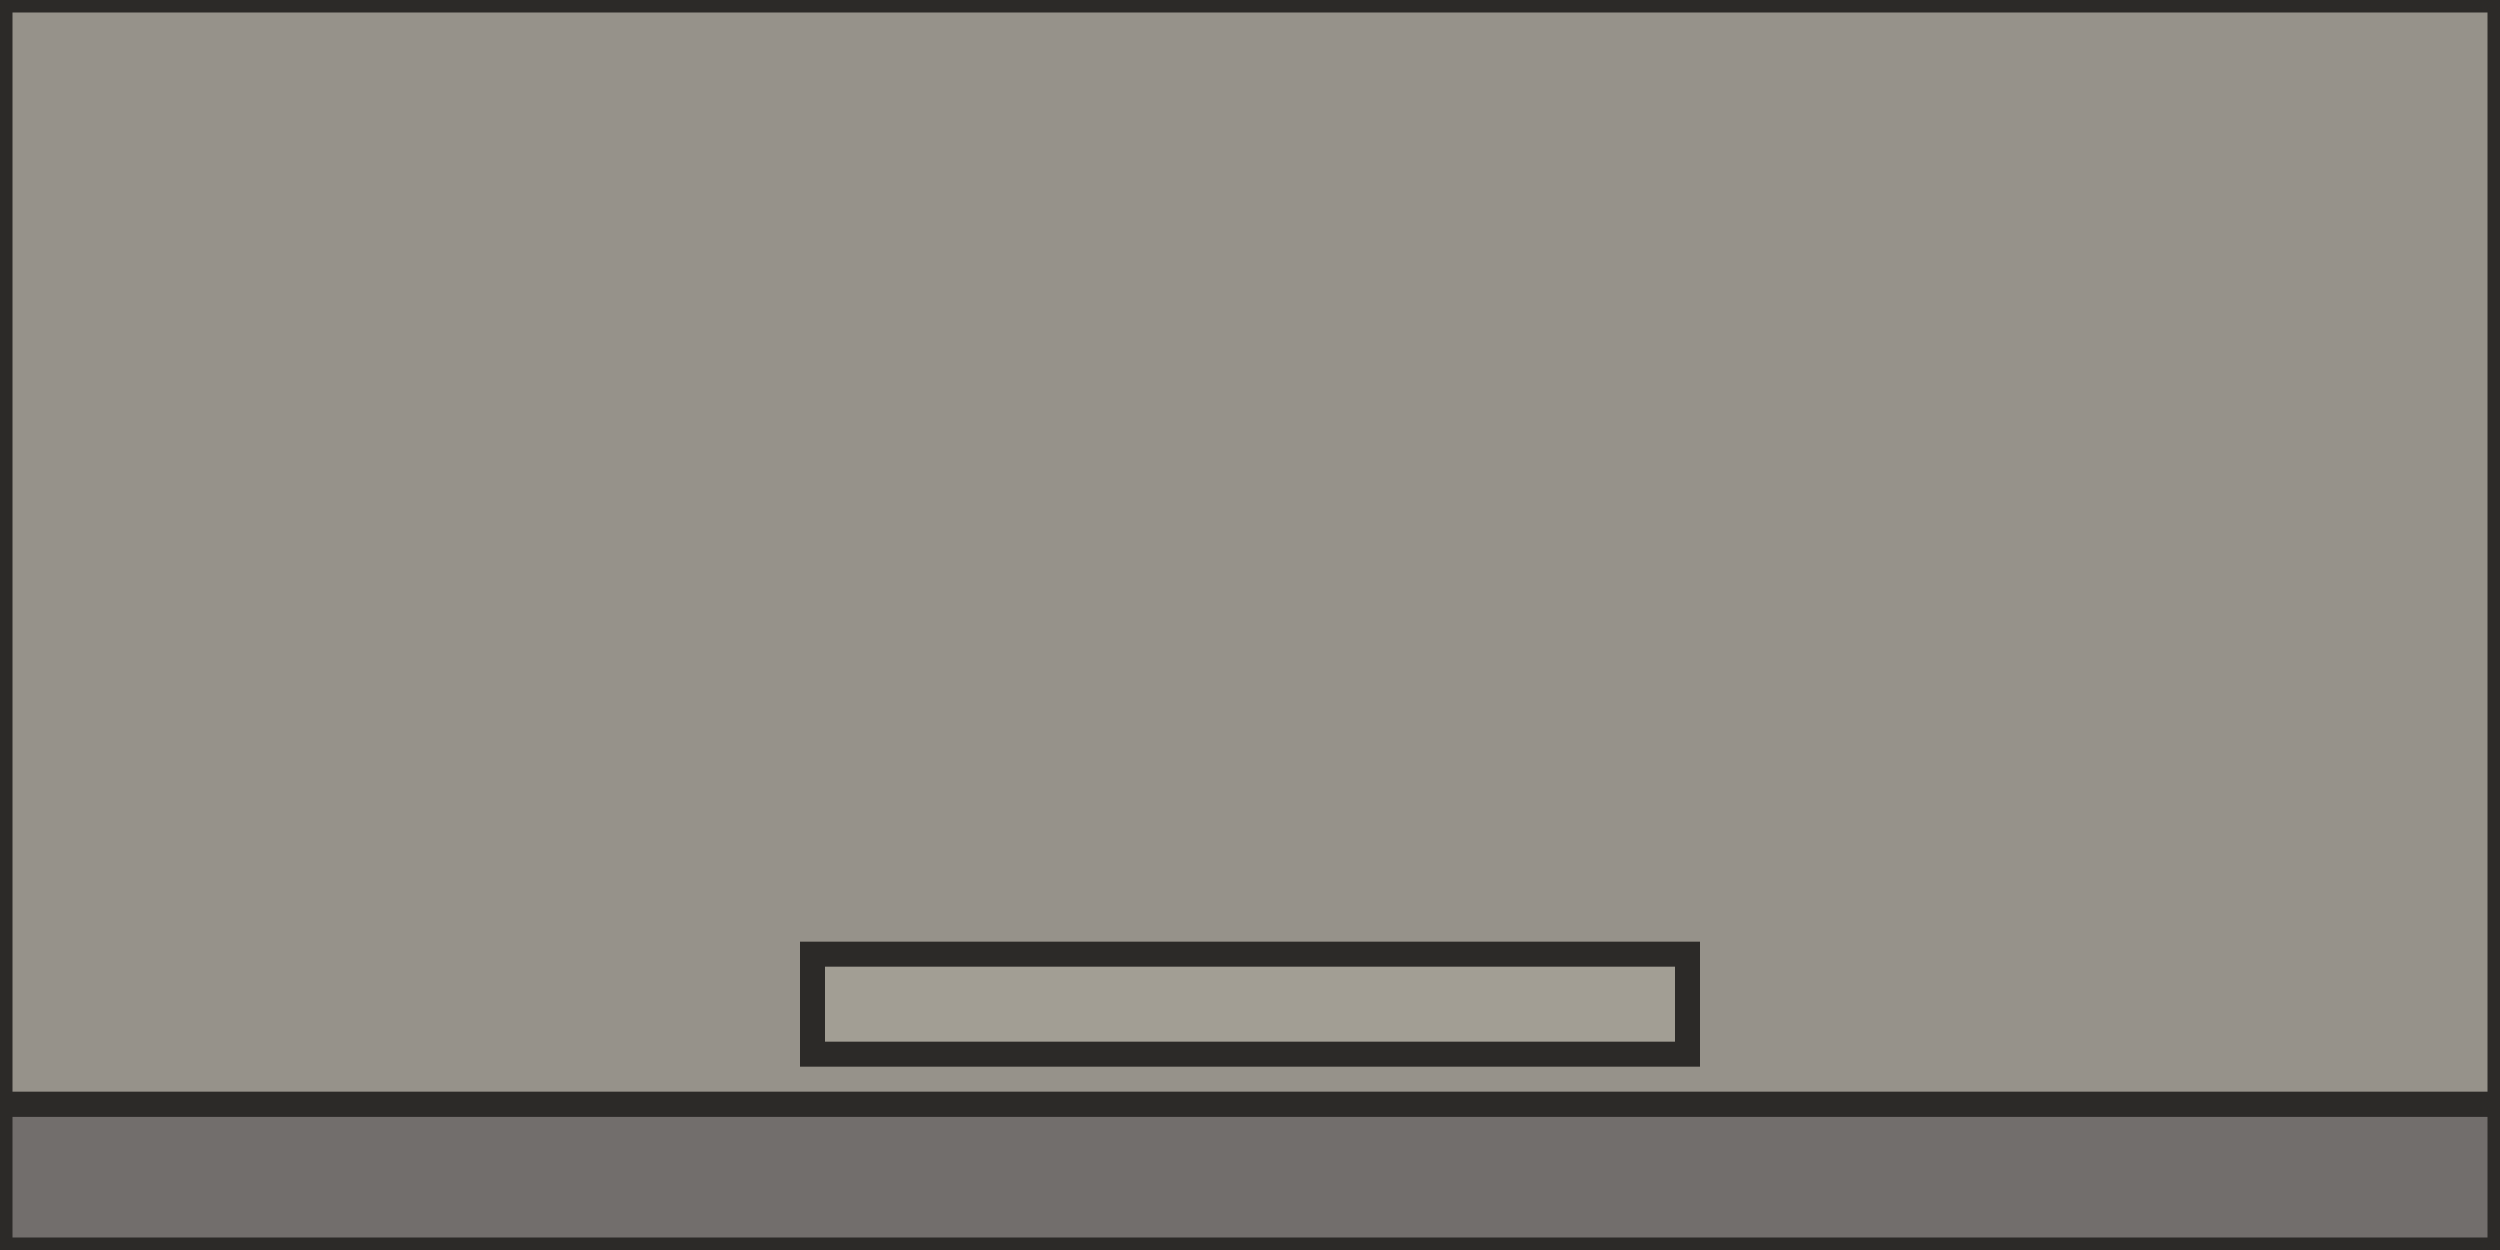
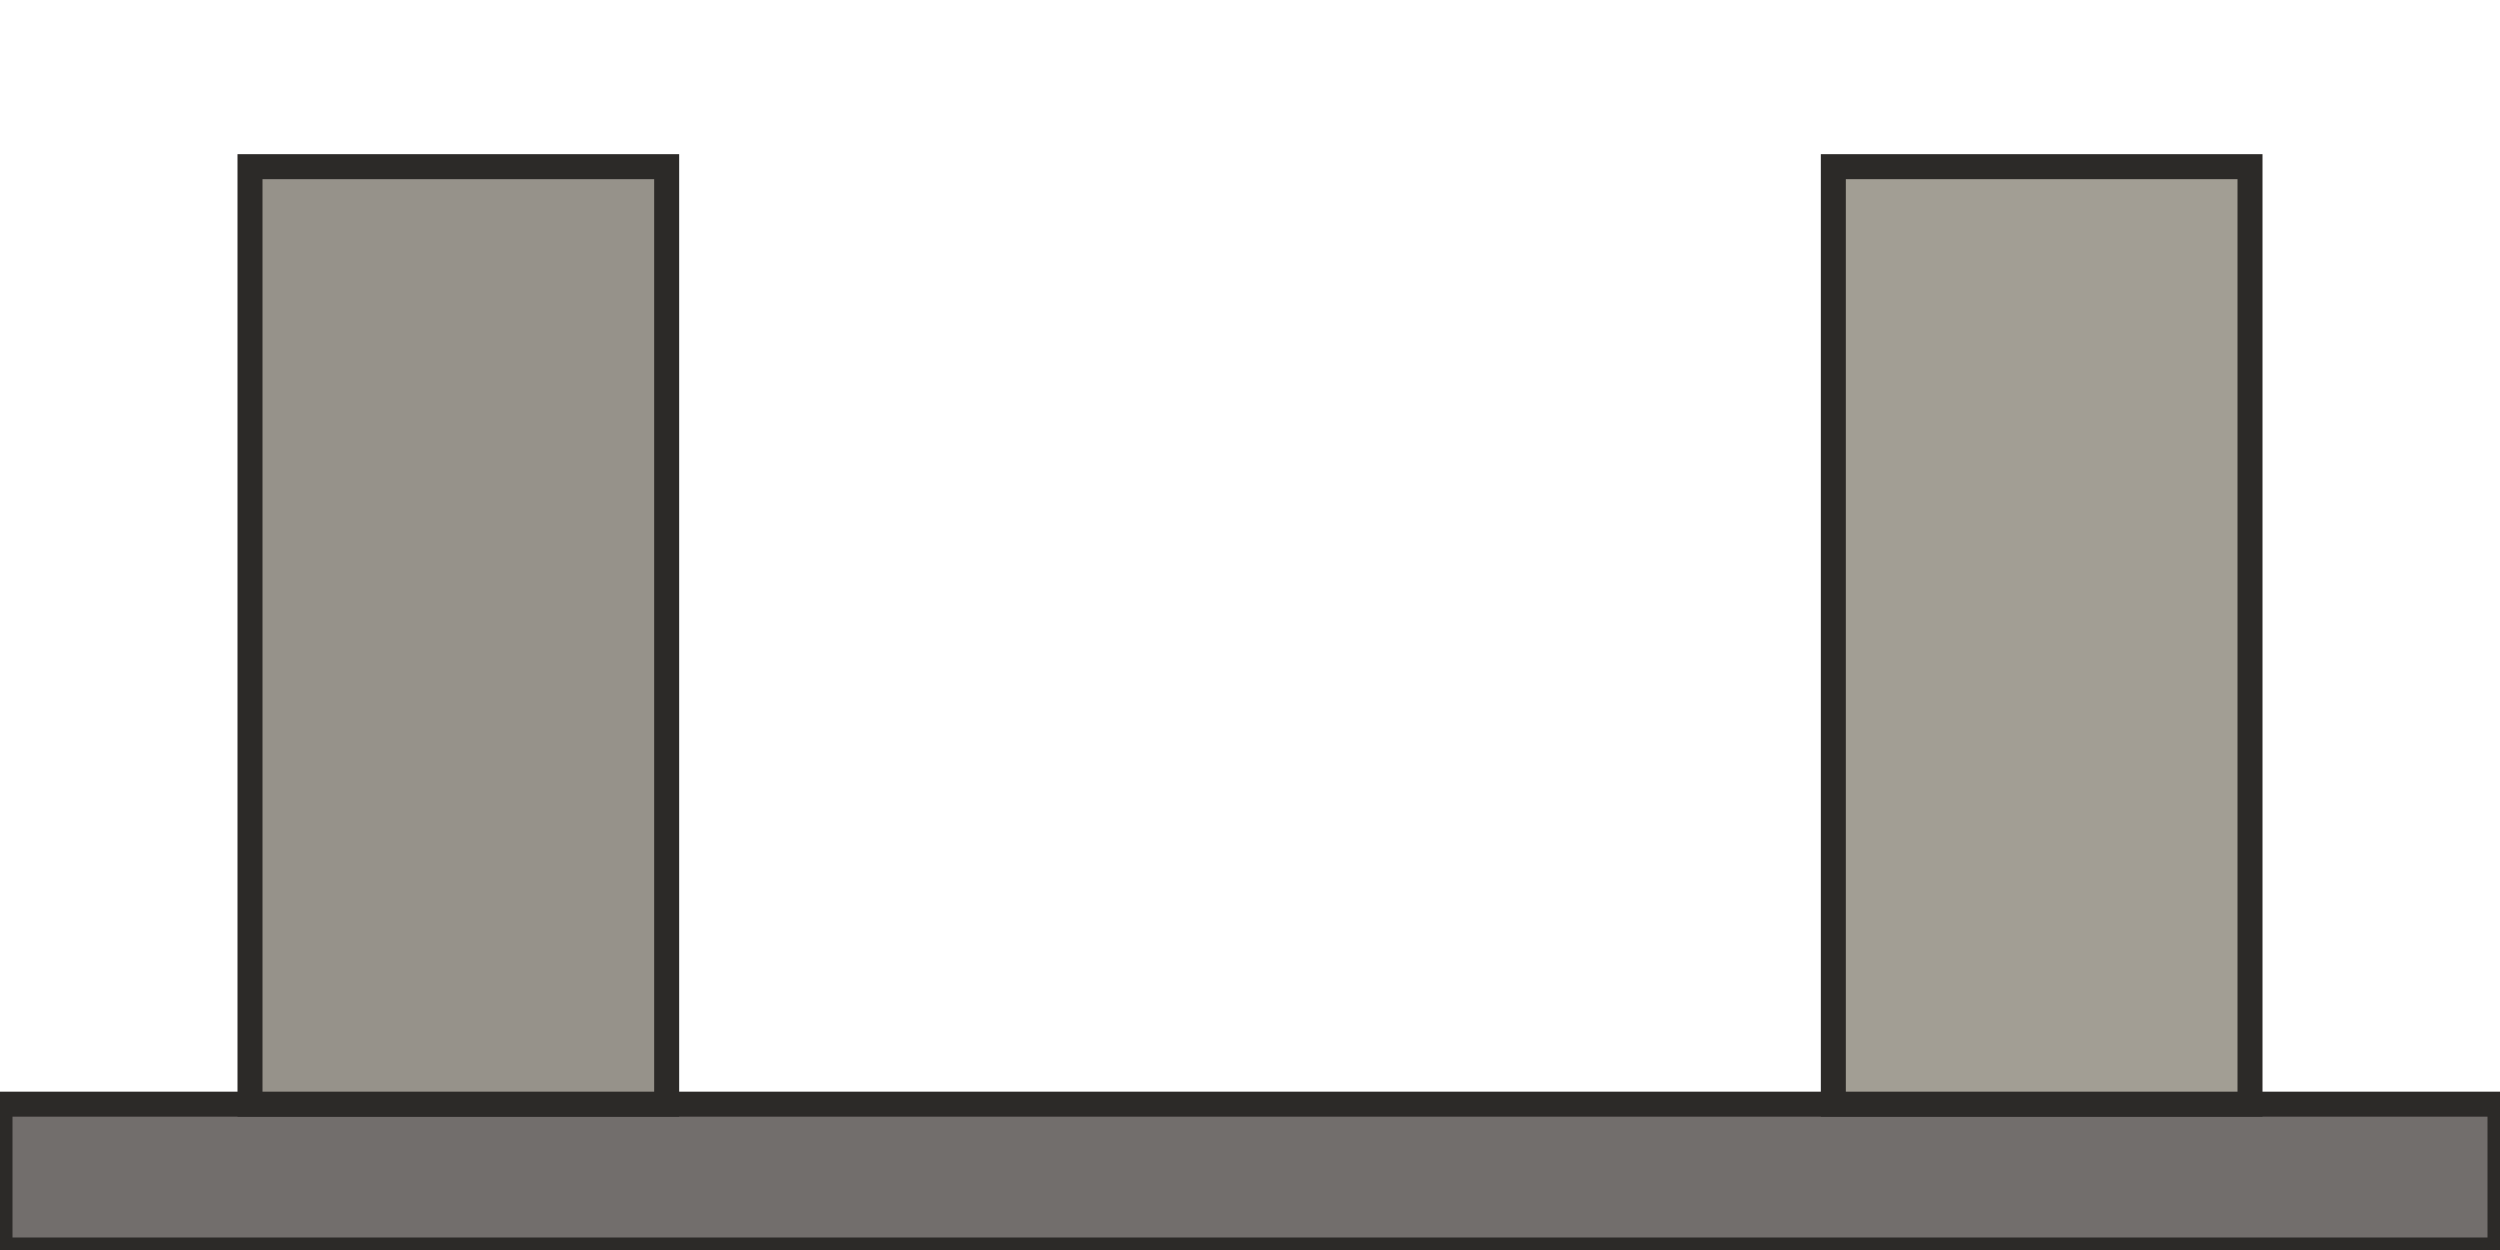
<svg xmlns="http://www.w3.org/2000/svg" shape-rendering="geometricPrecision" viewBox="0 0 1200 600" width="1200" height="600" data-block-variant="union">
  <g>
    <path d="M 0 600 L 0 530 L 1200 530 L 1200 600 L 0 600 Z" fill="#726e6c" stroke="#2c2a28" stroke-width="12" id="desk-top" class="oando-flex-desk-1200" />
-     <path d="M 0 530 L 0 0 L 1200 0 L 1200 530 L 0 530 Z" fill="#96928a" stroke="#2c2a28" stroke-width="12" id="desk-body" class="oando-flex-desk-1200" />
-     <path d="M 390 506 L 390 458 L 810 458 L 810 506 L 390 506 Z" fill="#a29e94" stroke="#2c2a28" stroke-width="12" id="desk-knee-space" class="oando-flex-desk-1200" />
+     <path d="M 120 530 L 120 80 L 320 80 L 320 530 L 120 530 Z" fill="#96928a" stroke="#2c2a28" stroke-width="12" id="pedestal-l" class="oando-flex-desk-1200" />
+     <path d="M 880 530 L 880 80 L 1080 80 L 1080 530 L 880 530 Z" fill="#a29e94" stroke="#2c2a28" stroke-width="12" id="pedestal-r" class="oando-flex-desk-1200" />
  </g>
</svg>
